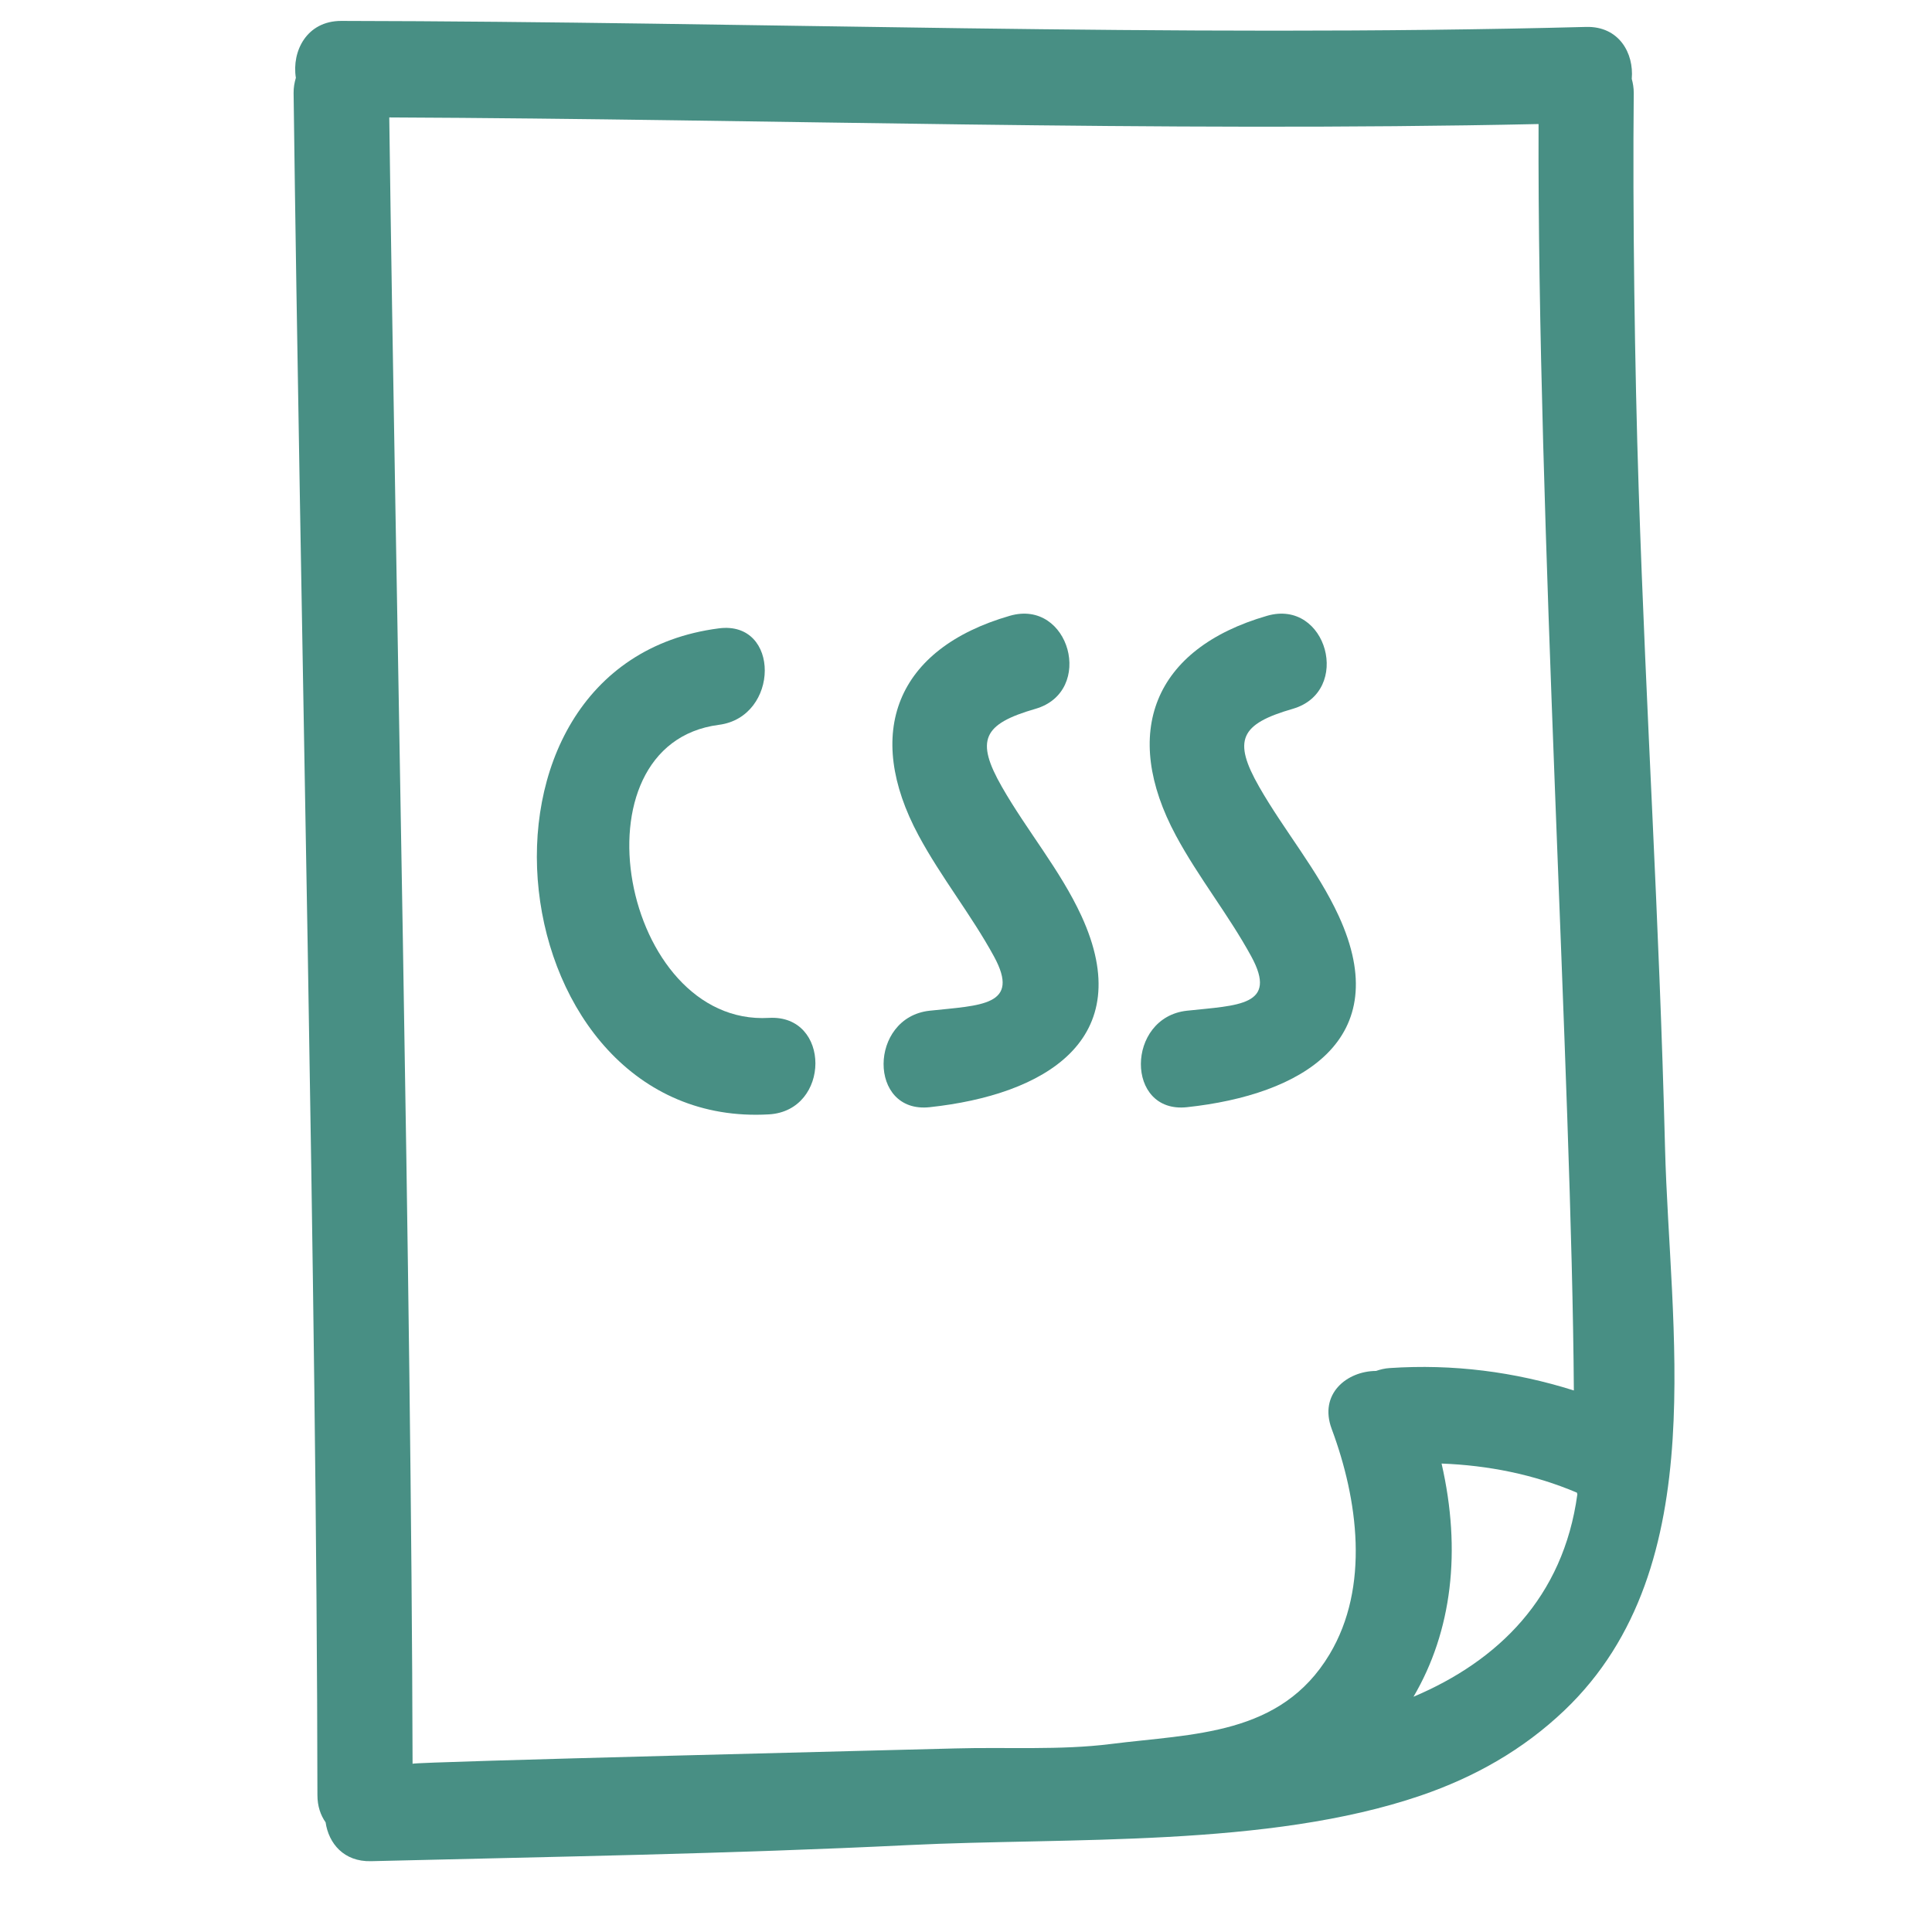
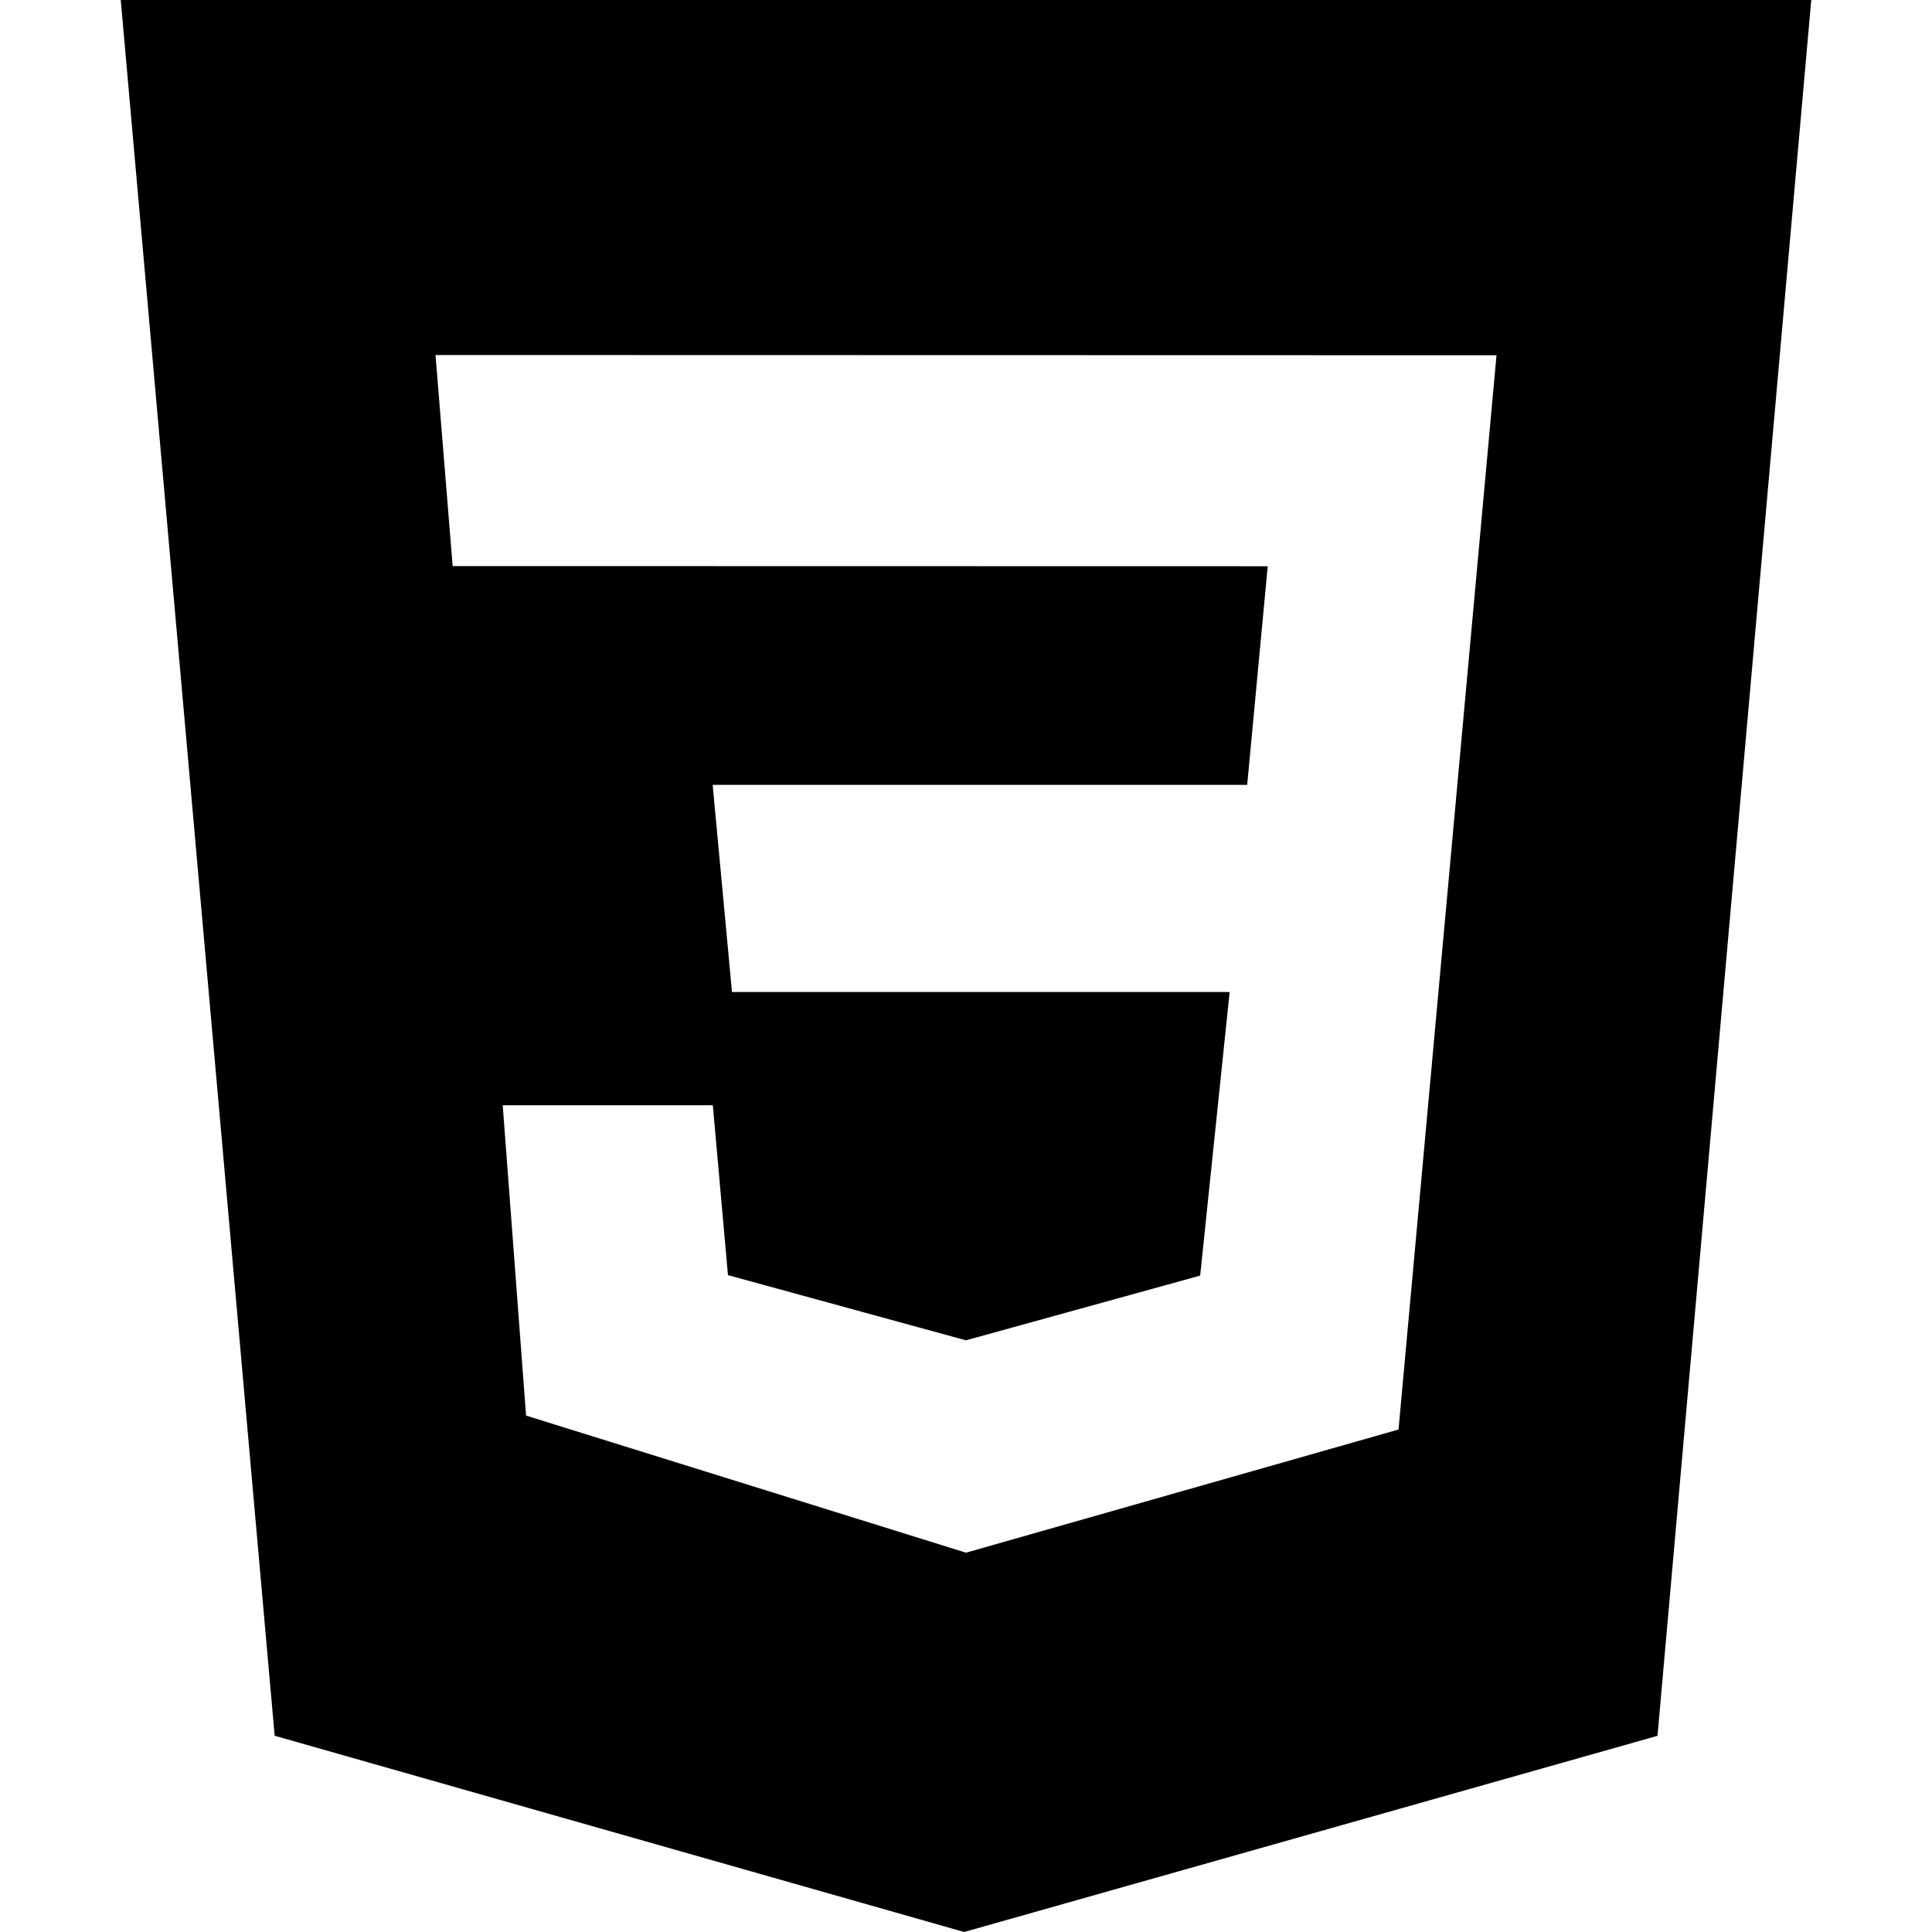
- <svg xmlns="http://www.w3.org/2000/svg" xmlns:xlink="http://www.w3.org/1999/xlink" version="1.1" preserveAspectRatio="xMidYMid meet" viewBox="0 0 640 640" width="640" height="640">
-   <defs>
-     <path d="M541.2 30.83C541.21 29.09 540.93 27.56 540.54 26.12C541.3 17.61 536.31 8.64 525.42 8.92C387.95 12.53 250.51 7.15 113.05 6.93C101.61 6.91 96.6 16.96 98.01 25.78C97.55 27.32 97.24 28.96 97.26 30.84C99.33 194.88 104.97 430.57 105.15 594.63C105.15 598.32 106.19 601.3 107.86 603.67C108.87 610.62 113.87 616.77 122.91 616.54C182.33 615.07 241.77 614.12 301.14 611.2C354.06 608.61 420 612.09 470.59 594.82C488.49 588.7 504.51 579.66 518.25 566.57C543.35 542.64 551.92 510.52 554.08 476.67C556.15 444.15 552.32 410.05 551.56 380.09C549.61 302.7 545.36 238.92 542.82 161.55C541.53 122.55 540.81 69.86 541.2 30.83ZM441.14 473.35C449.84 496.69 453.81 525.67 440.44 548C424.27 574.99 395.42 574.26 367.99 577.72C351.21 579.84 333.38 578.71 316.47 579.19C303.31 579.56 136.67 583.62 136.67 584.27C136.29 426.36 131.06 196.8 128.95 38.9C255.87 39.45 382.76 43.81 509.67 41.09C509.19 170.74 520.68 358.15 521.36 460.61C501.67 454.4 481.32 451.78 460.31 453.19C458.67 453.29 457.22 453.67 455.84 454.14C446.16 454.19 436.82 461.75 441.14 473.35ZM477.54 484.82C492.89 485.41 508.02 488.37 522.36 494.45C522.41 494.62 522.46 494.81 522.52 494.99C517.87 529.22 496.22 550.23 468.24 562.07C480.98 540.36 484.17 513.71 477.54 484.82Z" id="bZNtitnIq" />
-     <path d="M238.14 240.11C258.28 237.51 258.54 205.51 238.14 208.15C146.65 219.97 164.98 374.32 254.71 369.15C275.19 367.97 275.31 336 254.71 337.19C206.05 340 188.47 246.53 238.14 240.11Z" id="c1dRj2QtiF" />
-     <path d="M343.01 234.81C362.76 229.09 354.35 198.25 334.51 203.99C296.79 214.89 286.03 242.84 304.31 276.8C311.76 290.65 321.71 302.99 329.25 316.8C338.24 333.27 324.89 332.99 307.98 334.81C287.71 337 287.5 368.99 307.98 366.77C345.87 362.69 377.19 344.55 358.21 303.36C351.23 288.23 340.15 275.11 331.9 260.67C323.05 245.18 325.59 239.84 343.01 234.81Z" id="b3hTvrOeHL" />
-     <path d="M428.24 234.81C447.99 229.09 439.59 198.25 419.74 203.99C382.02 214.89 371.27 242.84 389.54 276.8C396.99 290.65 406.95 302.99 414.49 316.8C423.48 333.27 410.12 332.99 393.21 334.81C372.94 337 372.74 368.99 393.21 366.77C431.1 362.69 462.42 344.55 443.44 303.36C436.47 288.23 425.38 275.11 417.13 260.67C408.28 245.18 410.82 239.84 428.24 234.81Z" id="b283GTDF5f" />
-   </defs>
-   <g>
-     <g>
-       <g>
-         <use xlink:href="#bZNtitnIq" opacity="1" fill="#488f84" fill-opacity="1" />
-         <g>
-           <use xlink:href="#bZNtitnIq" opacity="1" fill-opacity="0" stroke="#000000" stroke-width="1" stroke-opacity="0" />
-         </g>
-       </g>
-       <g>
-         <use xlink:href="#c1dRj2QtiF" opacity="1" fill="#488f84" fill-opacity="1" />
-         <g>
-           <use xlink:href="#c1dRj2QtiF" opacity="1" fill-opacity="0" stroke="#000000" stroke-width="1" stroke-opacity="0" />
-         </g>
-       </g>
-       <g>
-         <use xlink:href="#b3hTvrOeHL" opacity="1" fill="#488f84" fill-opacity="1" />
-         <g>
-           <use xlink:href="#b3hTvrOeHL" opacity="1" fill-opacity="0" stroke="#000000" stroke-width="1" stroke-opacity="0" />
-         </g>
-       </g>
-       <g>
-         <use xlink:href="#b283GTDF5f" opacity="1" fill="#488f84" fill-opacity="1" />
-         <g>
-           <use xlink:href="#b283GTDF5f" opacity="1" fill-opacity="0" stroke="#000000" stroke-width="1" stroke-opacity="0" />
-         </g>
-       </g>
-     </g>
-   </g>
+ <svg xmlns="http://www.w3.org/2000/svg" role="img" viewBox="0 0 24 24">
+   <path d="M1.5 0h21l-1.91 21.563L11.977 24l-8.565-2.438L1.5 0zm17.09 4.413L5.41 4.41l.213 2.622 10.125.002-.255 2.716h-6.64l.24 2.573h6.182l-.366 3.523-2.91.804-2.956-.81-.188-2.11h-2.61l.29 3.855L12 19.288l5.373-1.53L18.59 4.414z" />
</svg>
